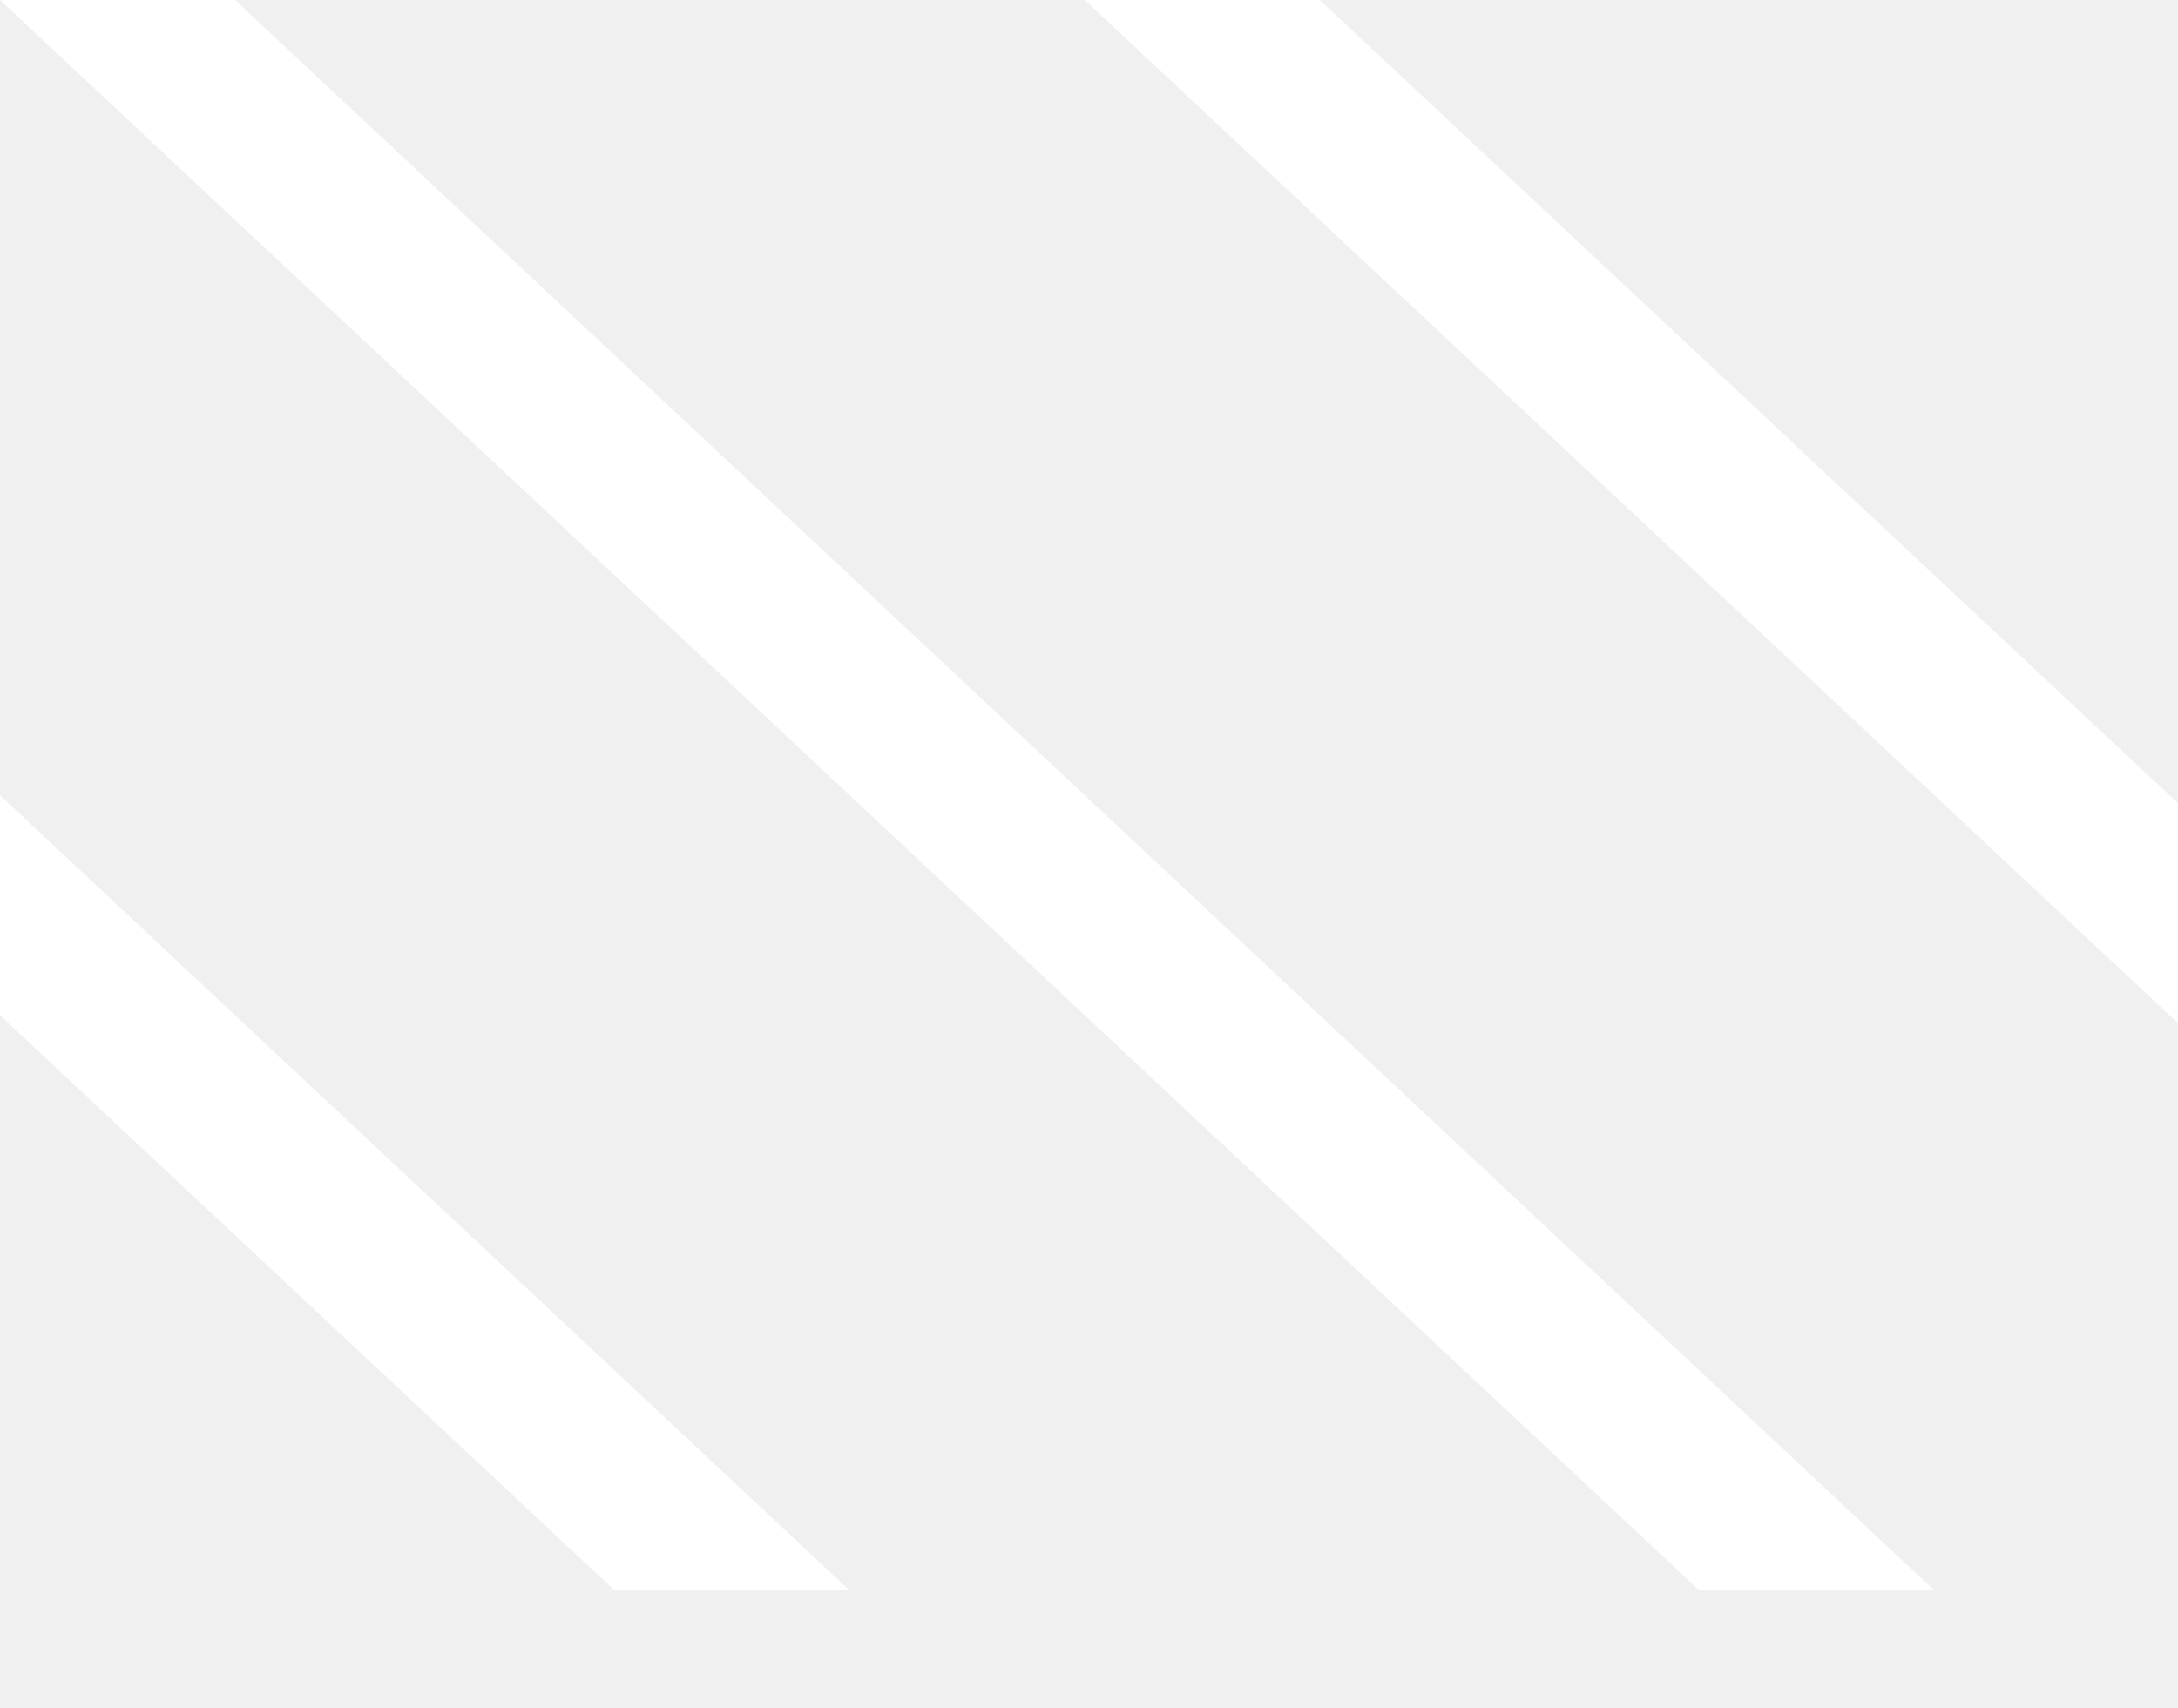
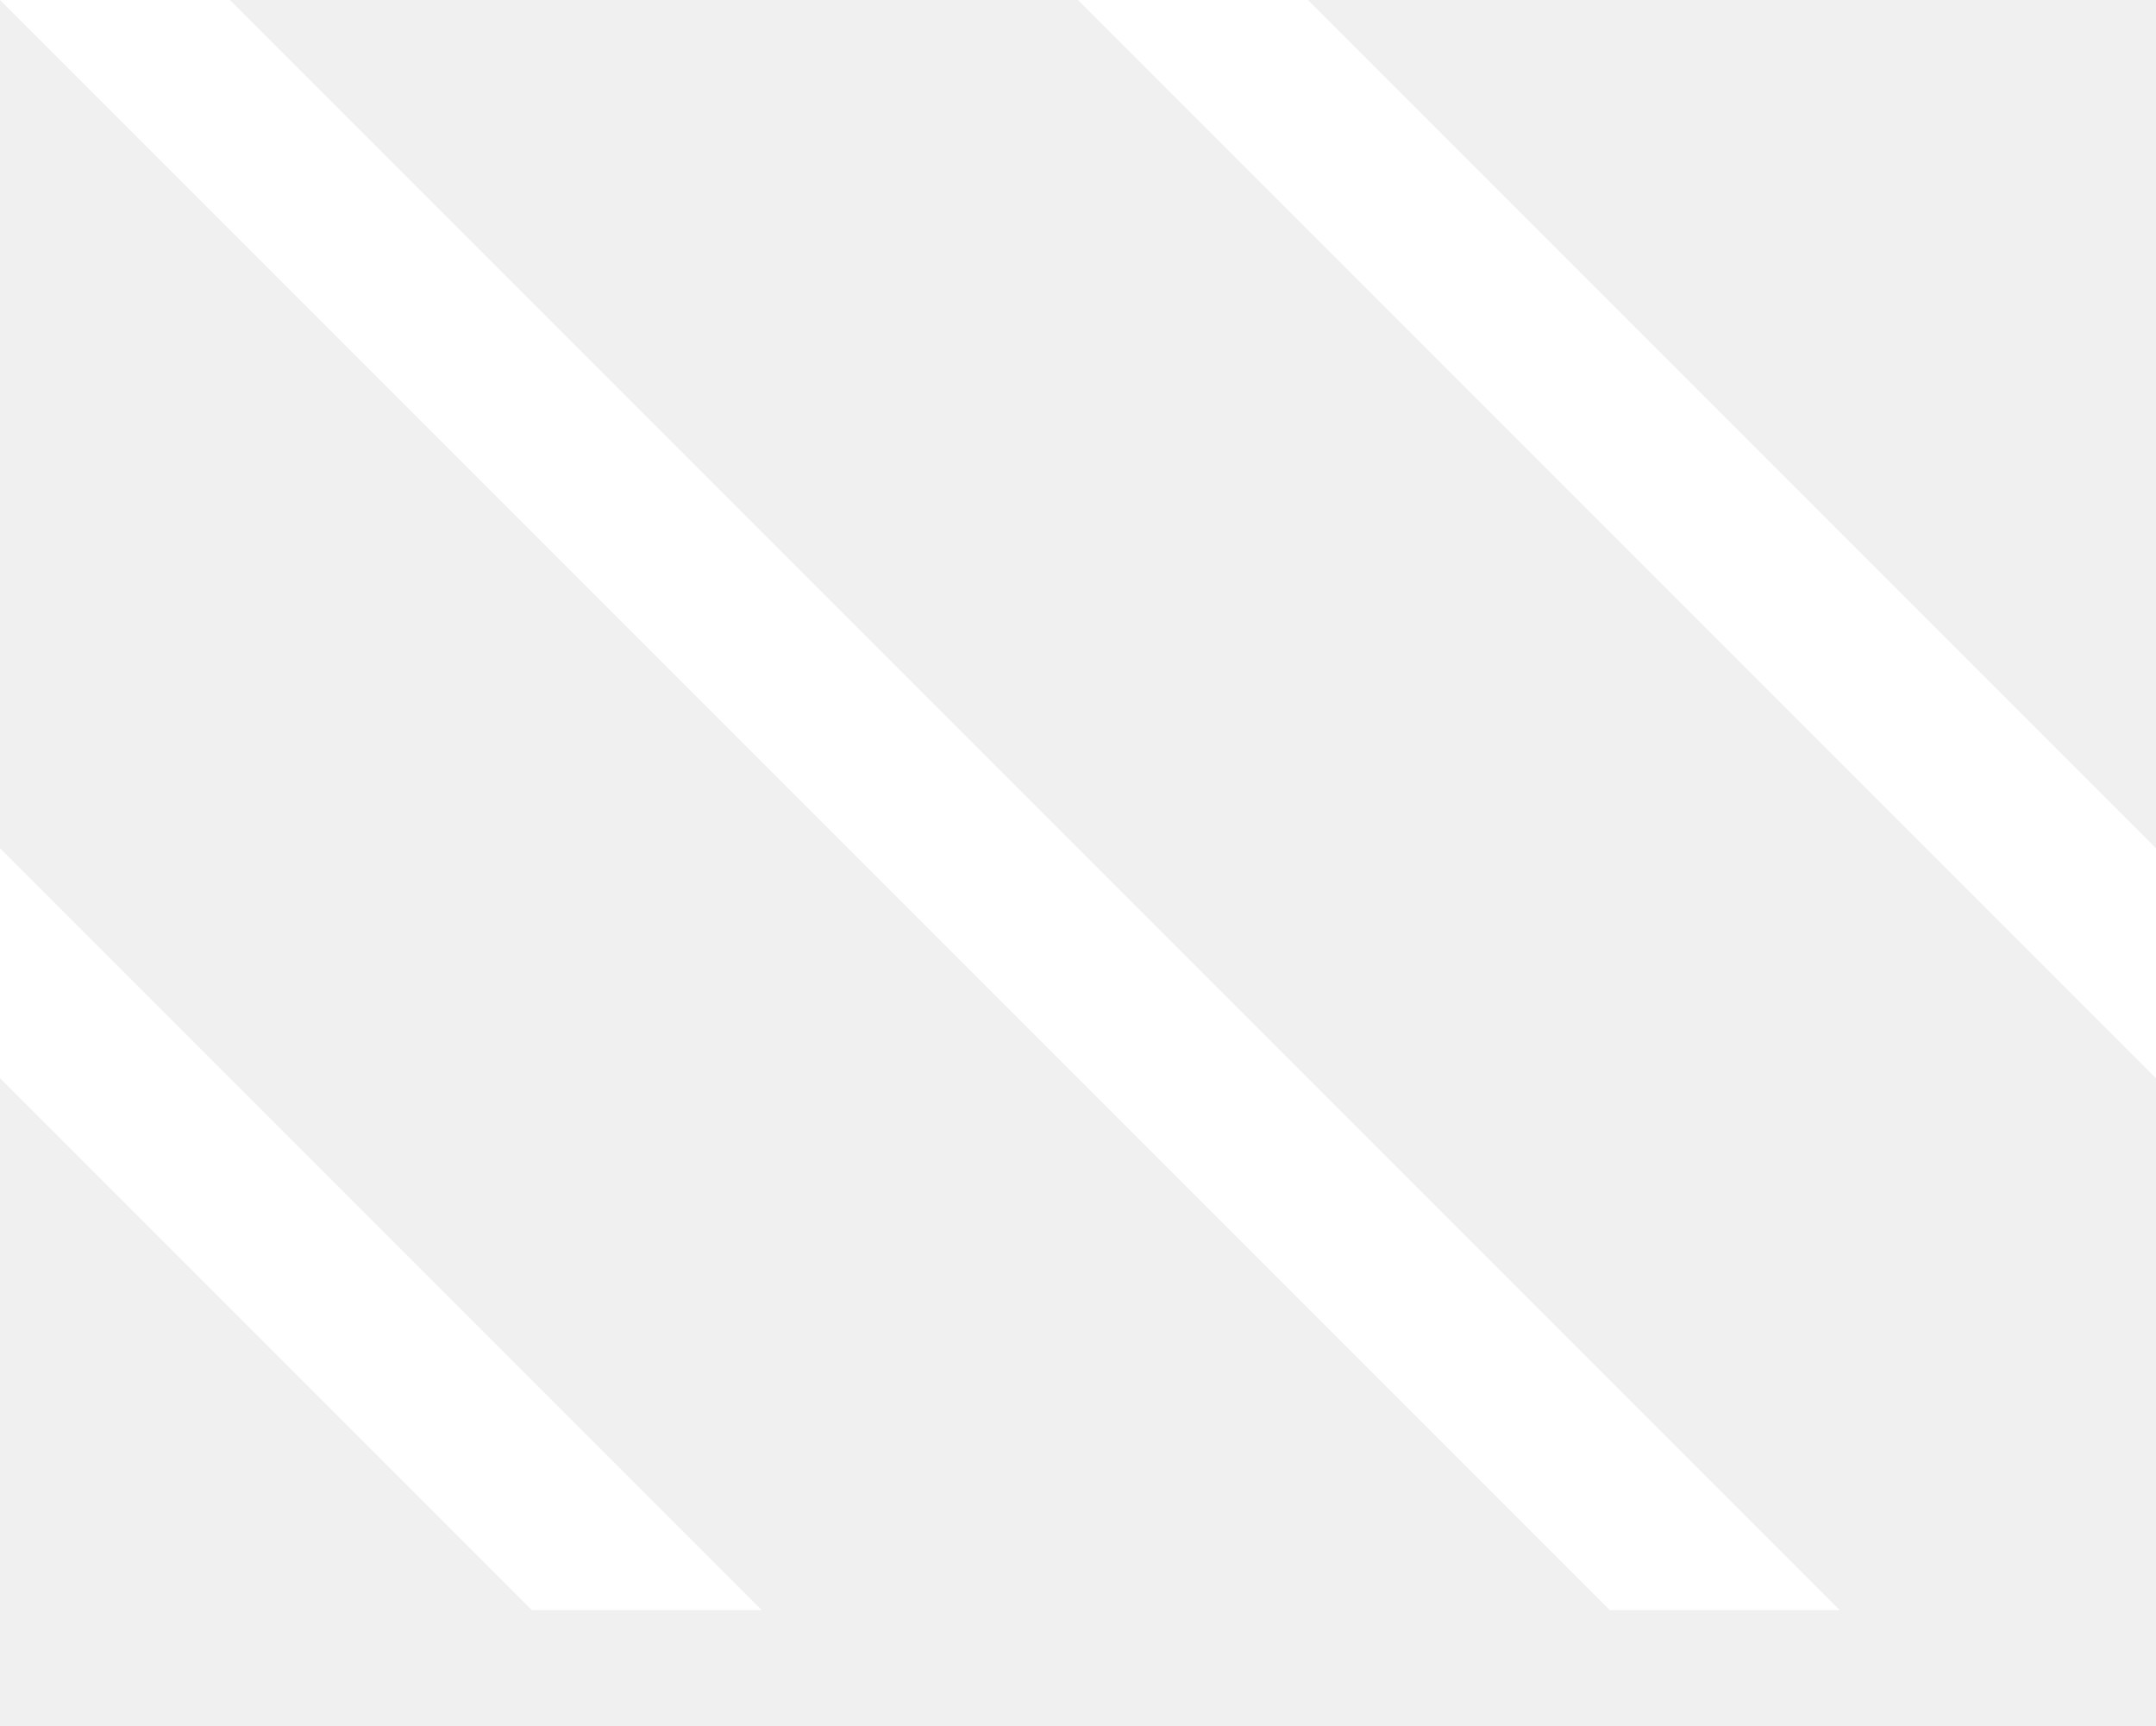
- <svg xmlns="http://www.w3.org/2000/svg" width="100%" height="100%" viewBox="0 0 153 120" version="1.1" xml:space="preserve" style="fill-rule:evenodd;clip-rule:evenodd;stroke-linejoin:round;stroke-miterlimit:2;">
+ <svg xmlns="http://www.w3.org/2000/svg" width="100%" height="100%" viewBox="0 0 150 120" version="1.1" xml:space="preserve" style="fill-rule:evenodd;clip-rule:evenodd;stroke-linejoin:round;stroke-miterlimit:2;">
  <g id="stripes-diagonal" transform="matrix(1.27,0,0,1.27,0,0)">
-     <g transform="matrix(1,0,0,1,-769,-535)">
-       <path d="M709,535L722,535L816,623L803,623L709,535Z" style="fill:white;" />
+     <g transform="matrix(1,0,0,1,-649.945,-535)">
+       <path d="M709,535L721.598,535L809.787,623.189L797.189,623.189L709,535Z" style="fill:white;" />
    </g>
    <g transform="matrix(1,0,0,1,-709,-535)">
-       <path d="M709,535L722,535L816,623L803,623L709,535Z" style="fill:white;" />
+       <path d="M709,535L721.598,535L809.787,623.189L797.189,623.189L709,535Z" style="fill:white;" />
    </g>
-     <g transform="matrix(1,0,0,1,-649,-535)">
-       <path d="M709,535L722,535L816,623L803,623L709,535Z" style="fill:white;" />
+     <g transform="matrix(1,0,0,1,-768.055,-535)">
+       <path d="M709,535L721.598,535L809.787,623.189L797.189,623.189L709,535Z" style="fill:white;" />
    </g>
  </g>
</svg>
